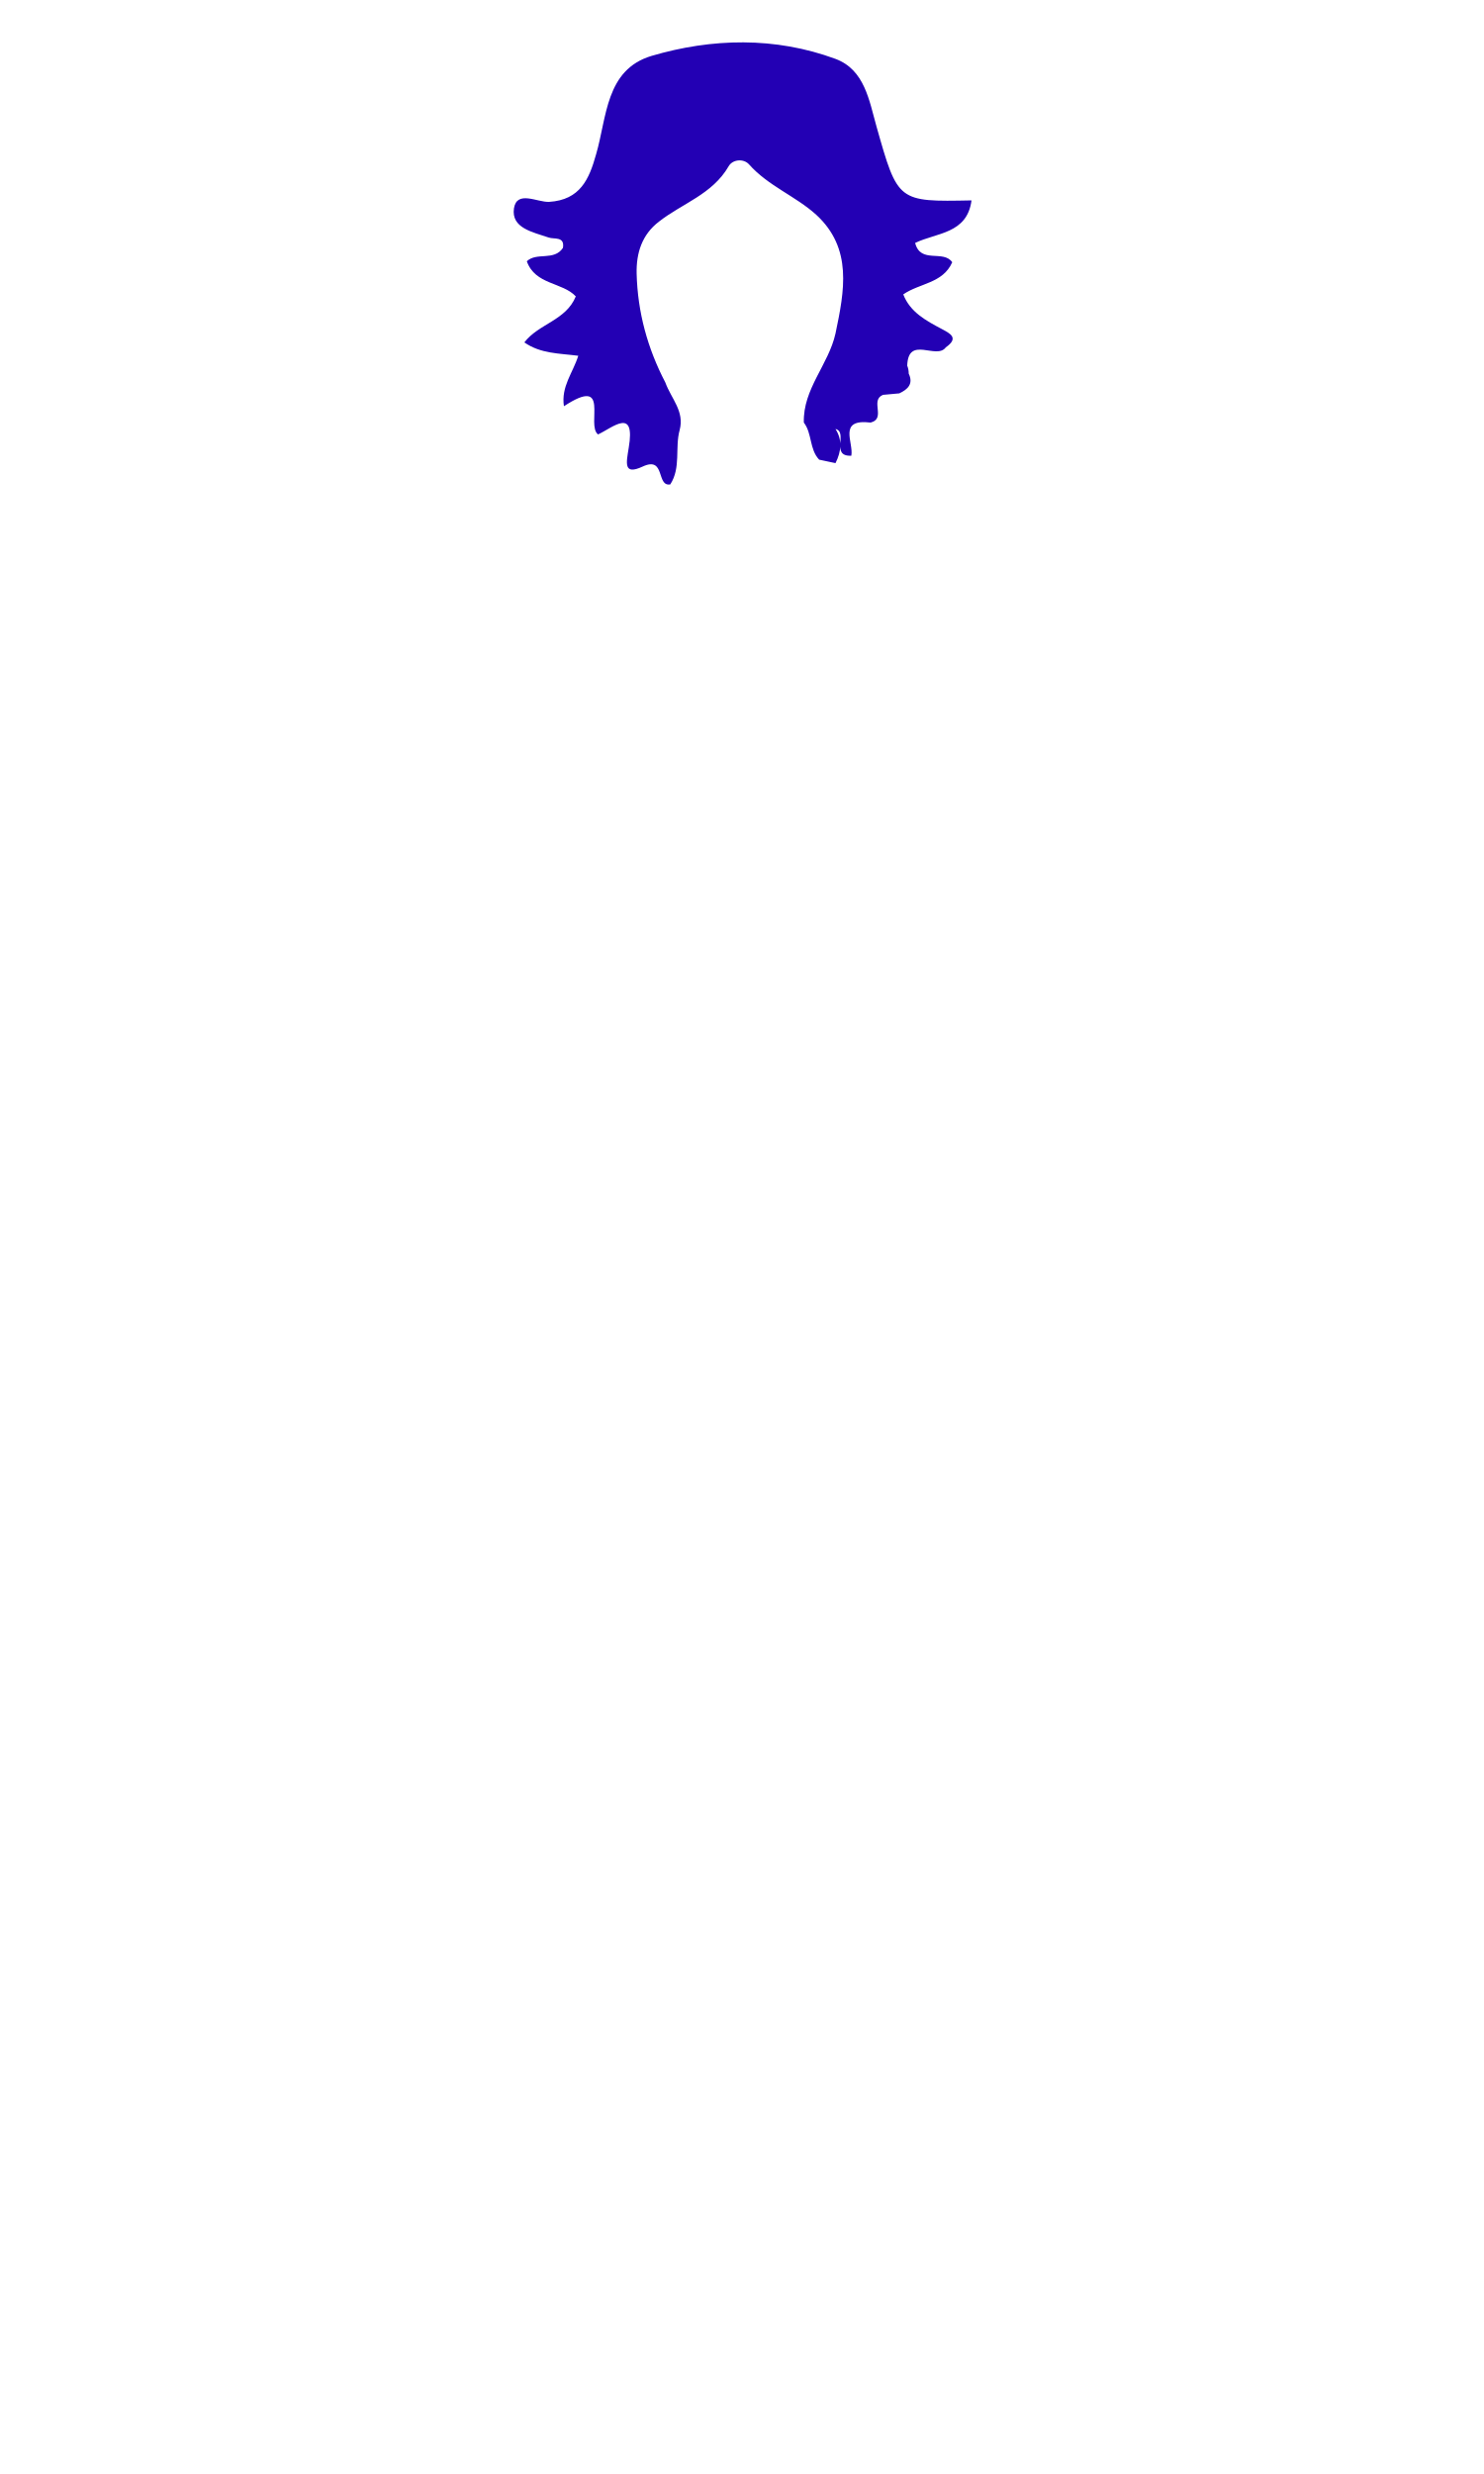
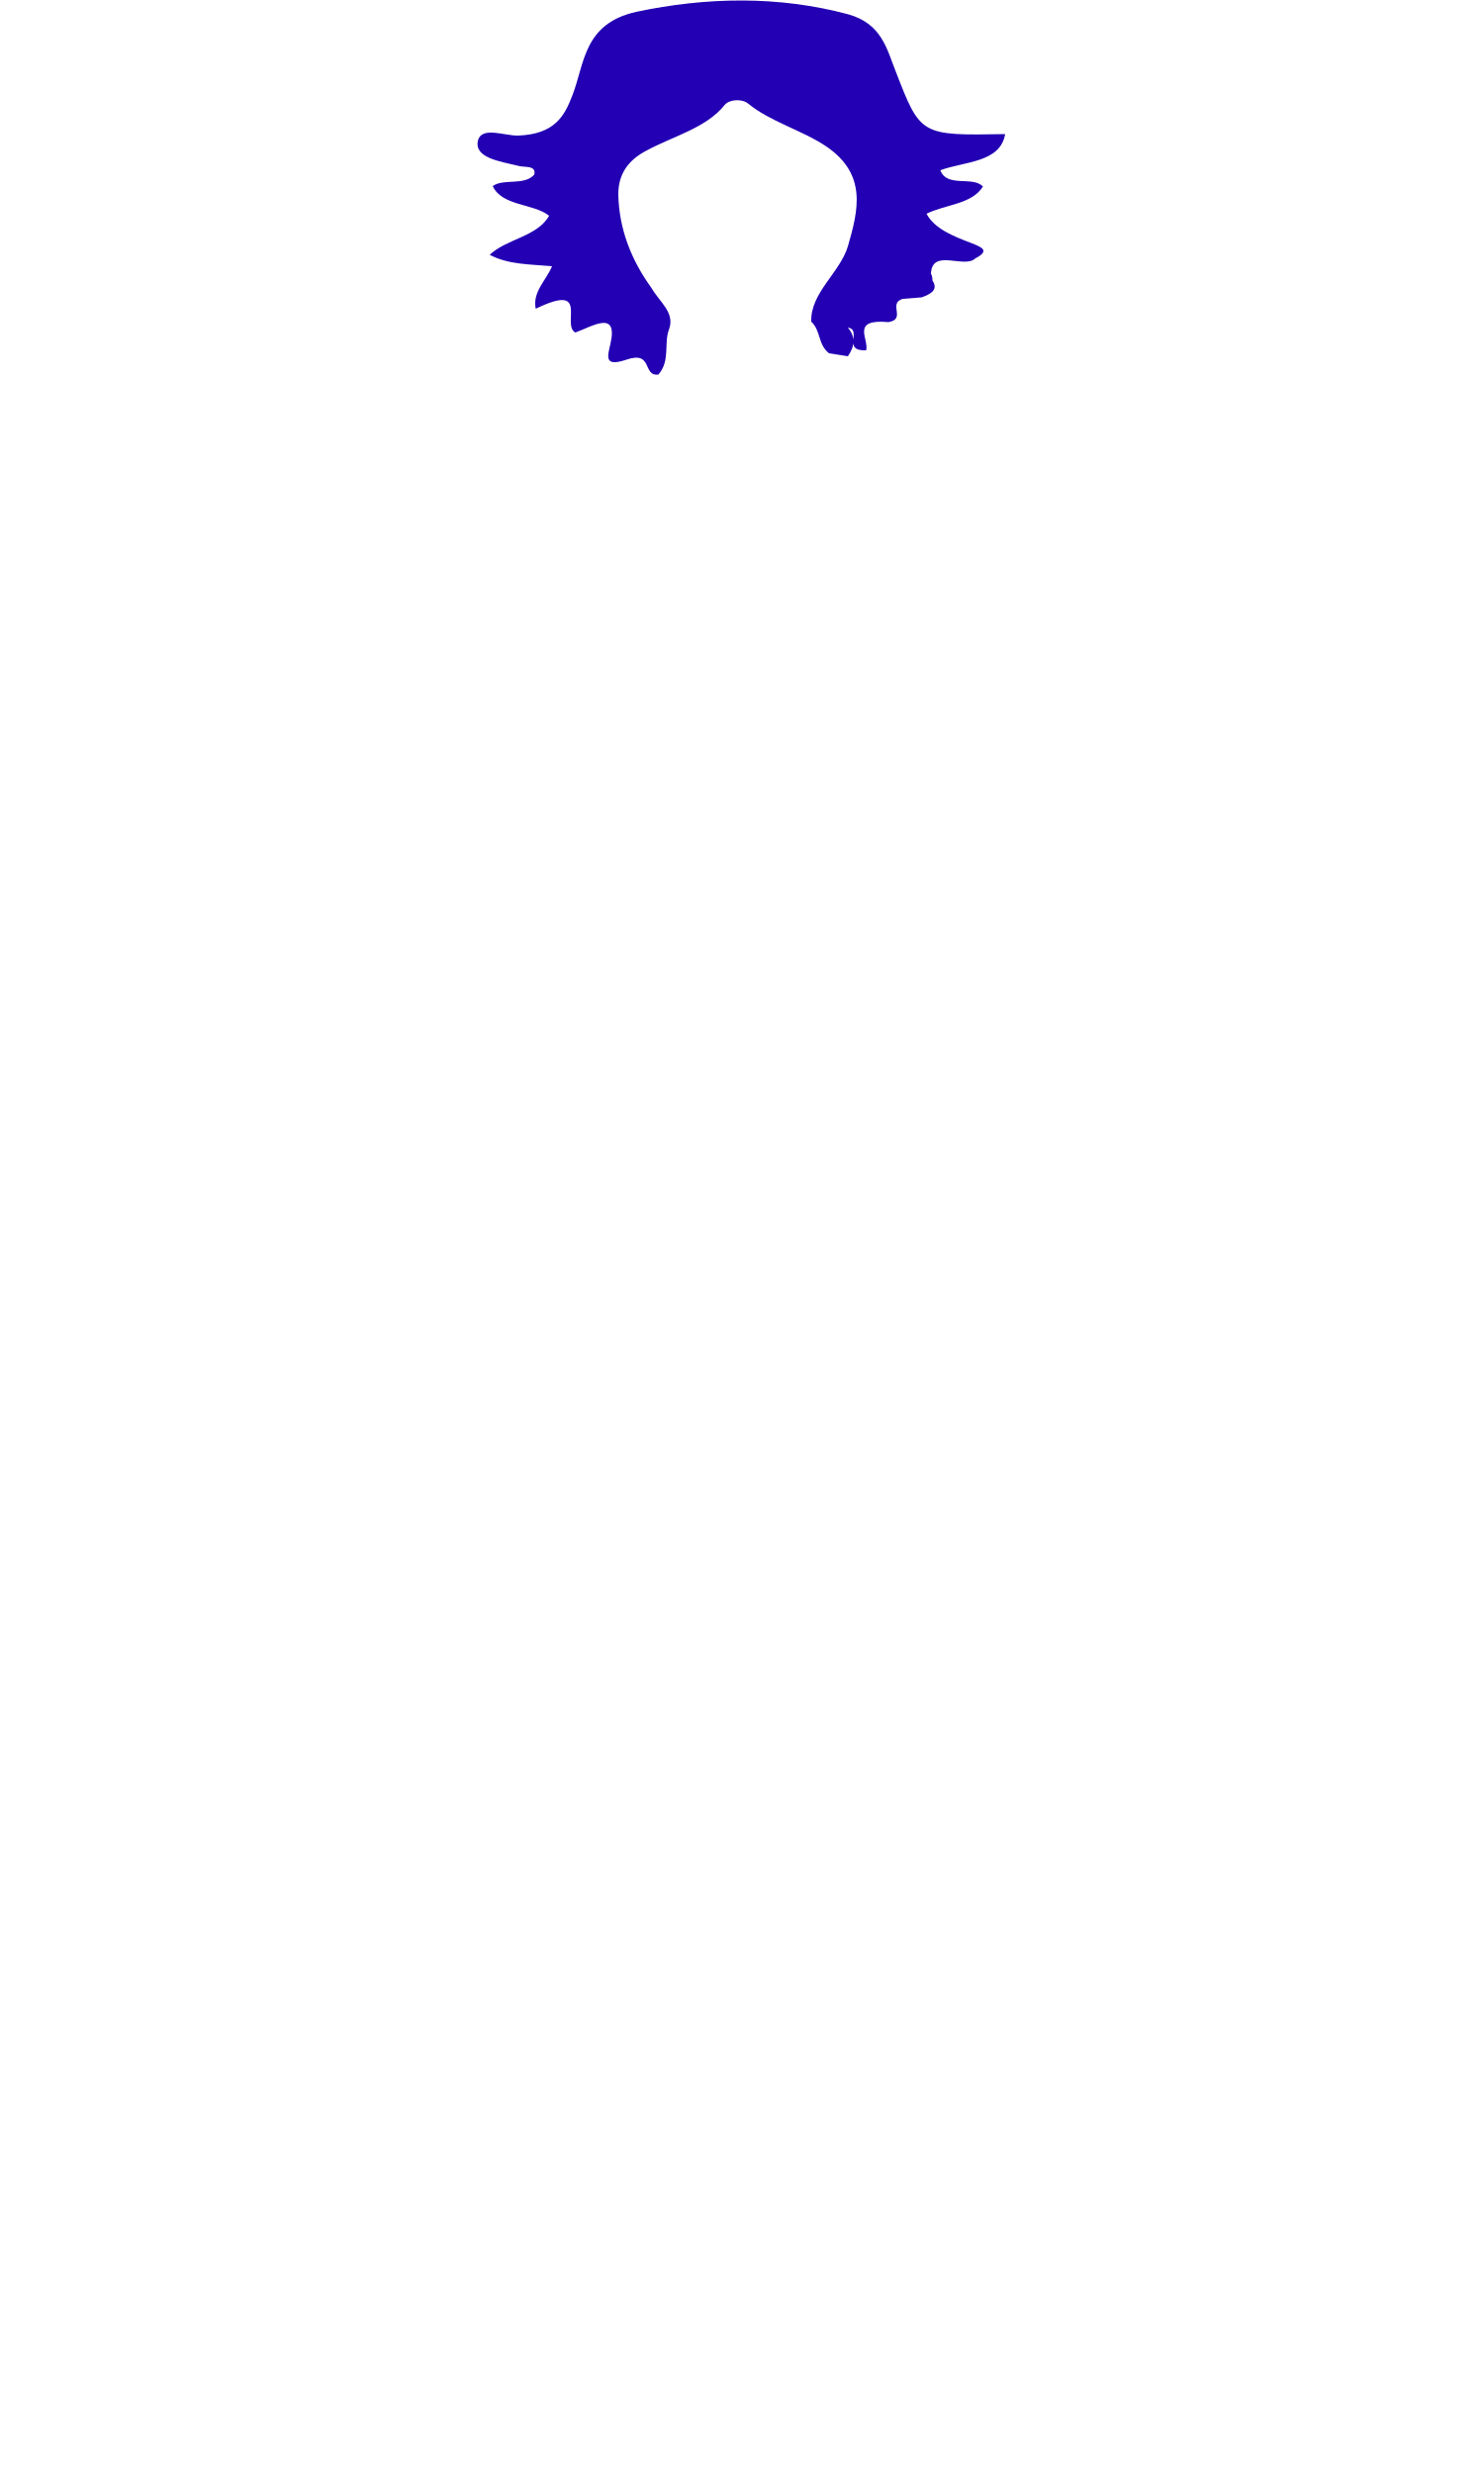
<svg xmlns="http://www.w3.org/2000/svg" version="1.1" id="Layer_1" x="0px" y="0px" viewBox="0 0 300 500" style="enable-background:new 0 0 300 500;" xml:space="preserve">
  <style type="text/css">
	.st0{fill:#2300B4;}
</style>
-   <path class="st0" d="M137.4,86.9c-1,3.6,0.3,7.6-1.9,11c-2.9,0.5-0.9-5.8-5.6-3.6c-3.9,1.8-3.3-0.7-2.8-3.8c1.4-8.3-3.2-4.1-6.2-2.7  c-2.5-1.9,2.7-12-6.9-5.7c-0.6-4,1.8-6.7,2.9-10.2c-3.9-0.5-7.6-0.4-10.9-2.7c2.9-3.8,8.4-4.4,10.4-9.3c-2.7-2.9-8.2-2.3-9.9-7.1  c2-1.9,5.5,0,7.3-2.7c0.4-2.4-1.8-1.7-2.9-2.1c-3.2-1.1-7.6-1.9-7-5.9c0.6-3.7,4.7-1.2,7.1-1.3c6.3-0.4,8.1-4.6,9.5-9.6  c2.2-7.5,1.9-17.1,11.2-19.9c12.2-3.6,25-3.9,37.2,0.6c5.9,2.2,6.8,8.4,8.3,13.7c4.3,15.2,4.3,15.2,19.2,14.9  c-0.9,6.8-7.1,6.5-11.4,8.6c1.1,4.3,5.7,1.3,7.5,3.9c-1.9,4.3-6.6,4.2-9.9,6.5c1.4,3.6,4.6,5.3,7.8,7c1.7,0.9,3.5,1.8,0.8,3.7  c-1.9,2.6-7.6-2.5-7.8,3.7c0.2,0.5,0.3,1,0.3,1.6c1,2.1-0.2,3.2-1.9,4c-1.1,0.1-2.2,0.2-3.3,0.3c-2.7,1.1,0.7,4.8-2.5,5.6  c-6.7-0.8-3.4,4-3.9,6.7c-4.3,0.2-0.6-4.8-3.2-5.4c1.4,2.2,1.2,4.5,0,6.9c-1.1-0.2-2.2-0.5-3.3-0.7c-2-2.1-1.4-5.3-3.1-7.5  c-0.2-6.8,5-11.7,6.4-18c1.8-8.6,3.5-17.2-3.9-24c-4.2-3.8-9.7-5.8-13.6-10.2c-1.1-1.2-3.3-1-4.1,0.4c-3.3,5.7-9.4,7.5-14.1,11.2  c-3.4,2.6-4.6,6.3-4.5,10.5c0.2,7.8,2.2,15.1,5.8,22C135.7,80.6,138.4,83.1,137.4,86.9z" />
+   <g id="Layer_3">
+ </g>
+   <path class="st0" d="M135.3,66.4c-1.2,3,0.3,6.4-2.2,9.3c-3.3,0.4-1-4.9-6.5-3c-4.5,1.5-3.8-0.6-3.2-3.2c1.6-7-3.7-3.5-7.1-2.3  c-2.9-1.6,3.1-10.2-8-4.8c-0.7-3.4,2.1-5.7,3.3-8.6c-4.5-0.4-8.8-0.3-12.6-2.3c3.3-3.2,9.7-3.7,12-7.9c-3.1-2.5-9.5-1.9-11.4-6  c2.3-1.6,6.3,0,8.4-2.3c0.5-2-2.1-1.4-3.3-1.8c-3.7-0.9-8.8-1.6-8.1-5c0.7-3.1,5.4-1,8.2-1.1c7.3-0.3,9.3-3.9,10.9-8.1  c2.5-6.4,2.2-14.5,12.9-16.9c14.1-3,28.8-3.3,42.9,0.5c6.8,1.9,7.8,7.1,9.6,11.6c5,12.9,5,12.9,22.1,12.6c-1,5.8-8.2,5.5-13.1,7.3  c1.3,3.6,6.6,1.1,8.6,3.3c-2.2,3.6-7.6,3.6-11.4,5.5c1.6,3,5.3,4.5,9,5.9c2,0.8,4,1.5,0.9,3.1c-2.2,2.2-8.8-2.1-9,3.1  c0.2,0.4,0.3,0.8,0.3,1.4c1.2,1.8-0.2,2.7-2.2,3.4c-1.3,0.1-2.5,0.2-3.8,0.3c-3.1,0.9,0.8,4.1-2.9,4.7c-7.7-0.7-3.9,3.4-4.5,5.7  c-5,0.2-0.7-4.1-3.7-4.6c1.6,1.9,1.4,3.8,0,5.8c-1.3-0.2-2.5-0.4-3.8-0.6c-2.3-1.8-1.6-4.5-3.6-6.4c-0.2-5.8,5.8-9.9,7.4-15.2  c2.1-7.3,4-14.6-4.5-20.3c-4.8-3.2-11.2-4.9-15.7-8.6c-1.3-1-3.8-0.8-4.7,0.3c-3.8,4.8-10.8,6.4-16.3,9.5c-3.9,2.2-5.3,5.3-5.2,8.9  c0.2,6.6,2.5,12.8,6.7,18.6C133.3,61,136.4,63.1,135.3,66.4z" />
</svg>
